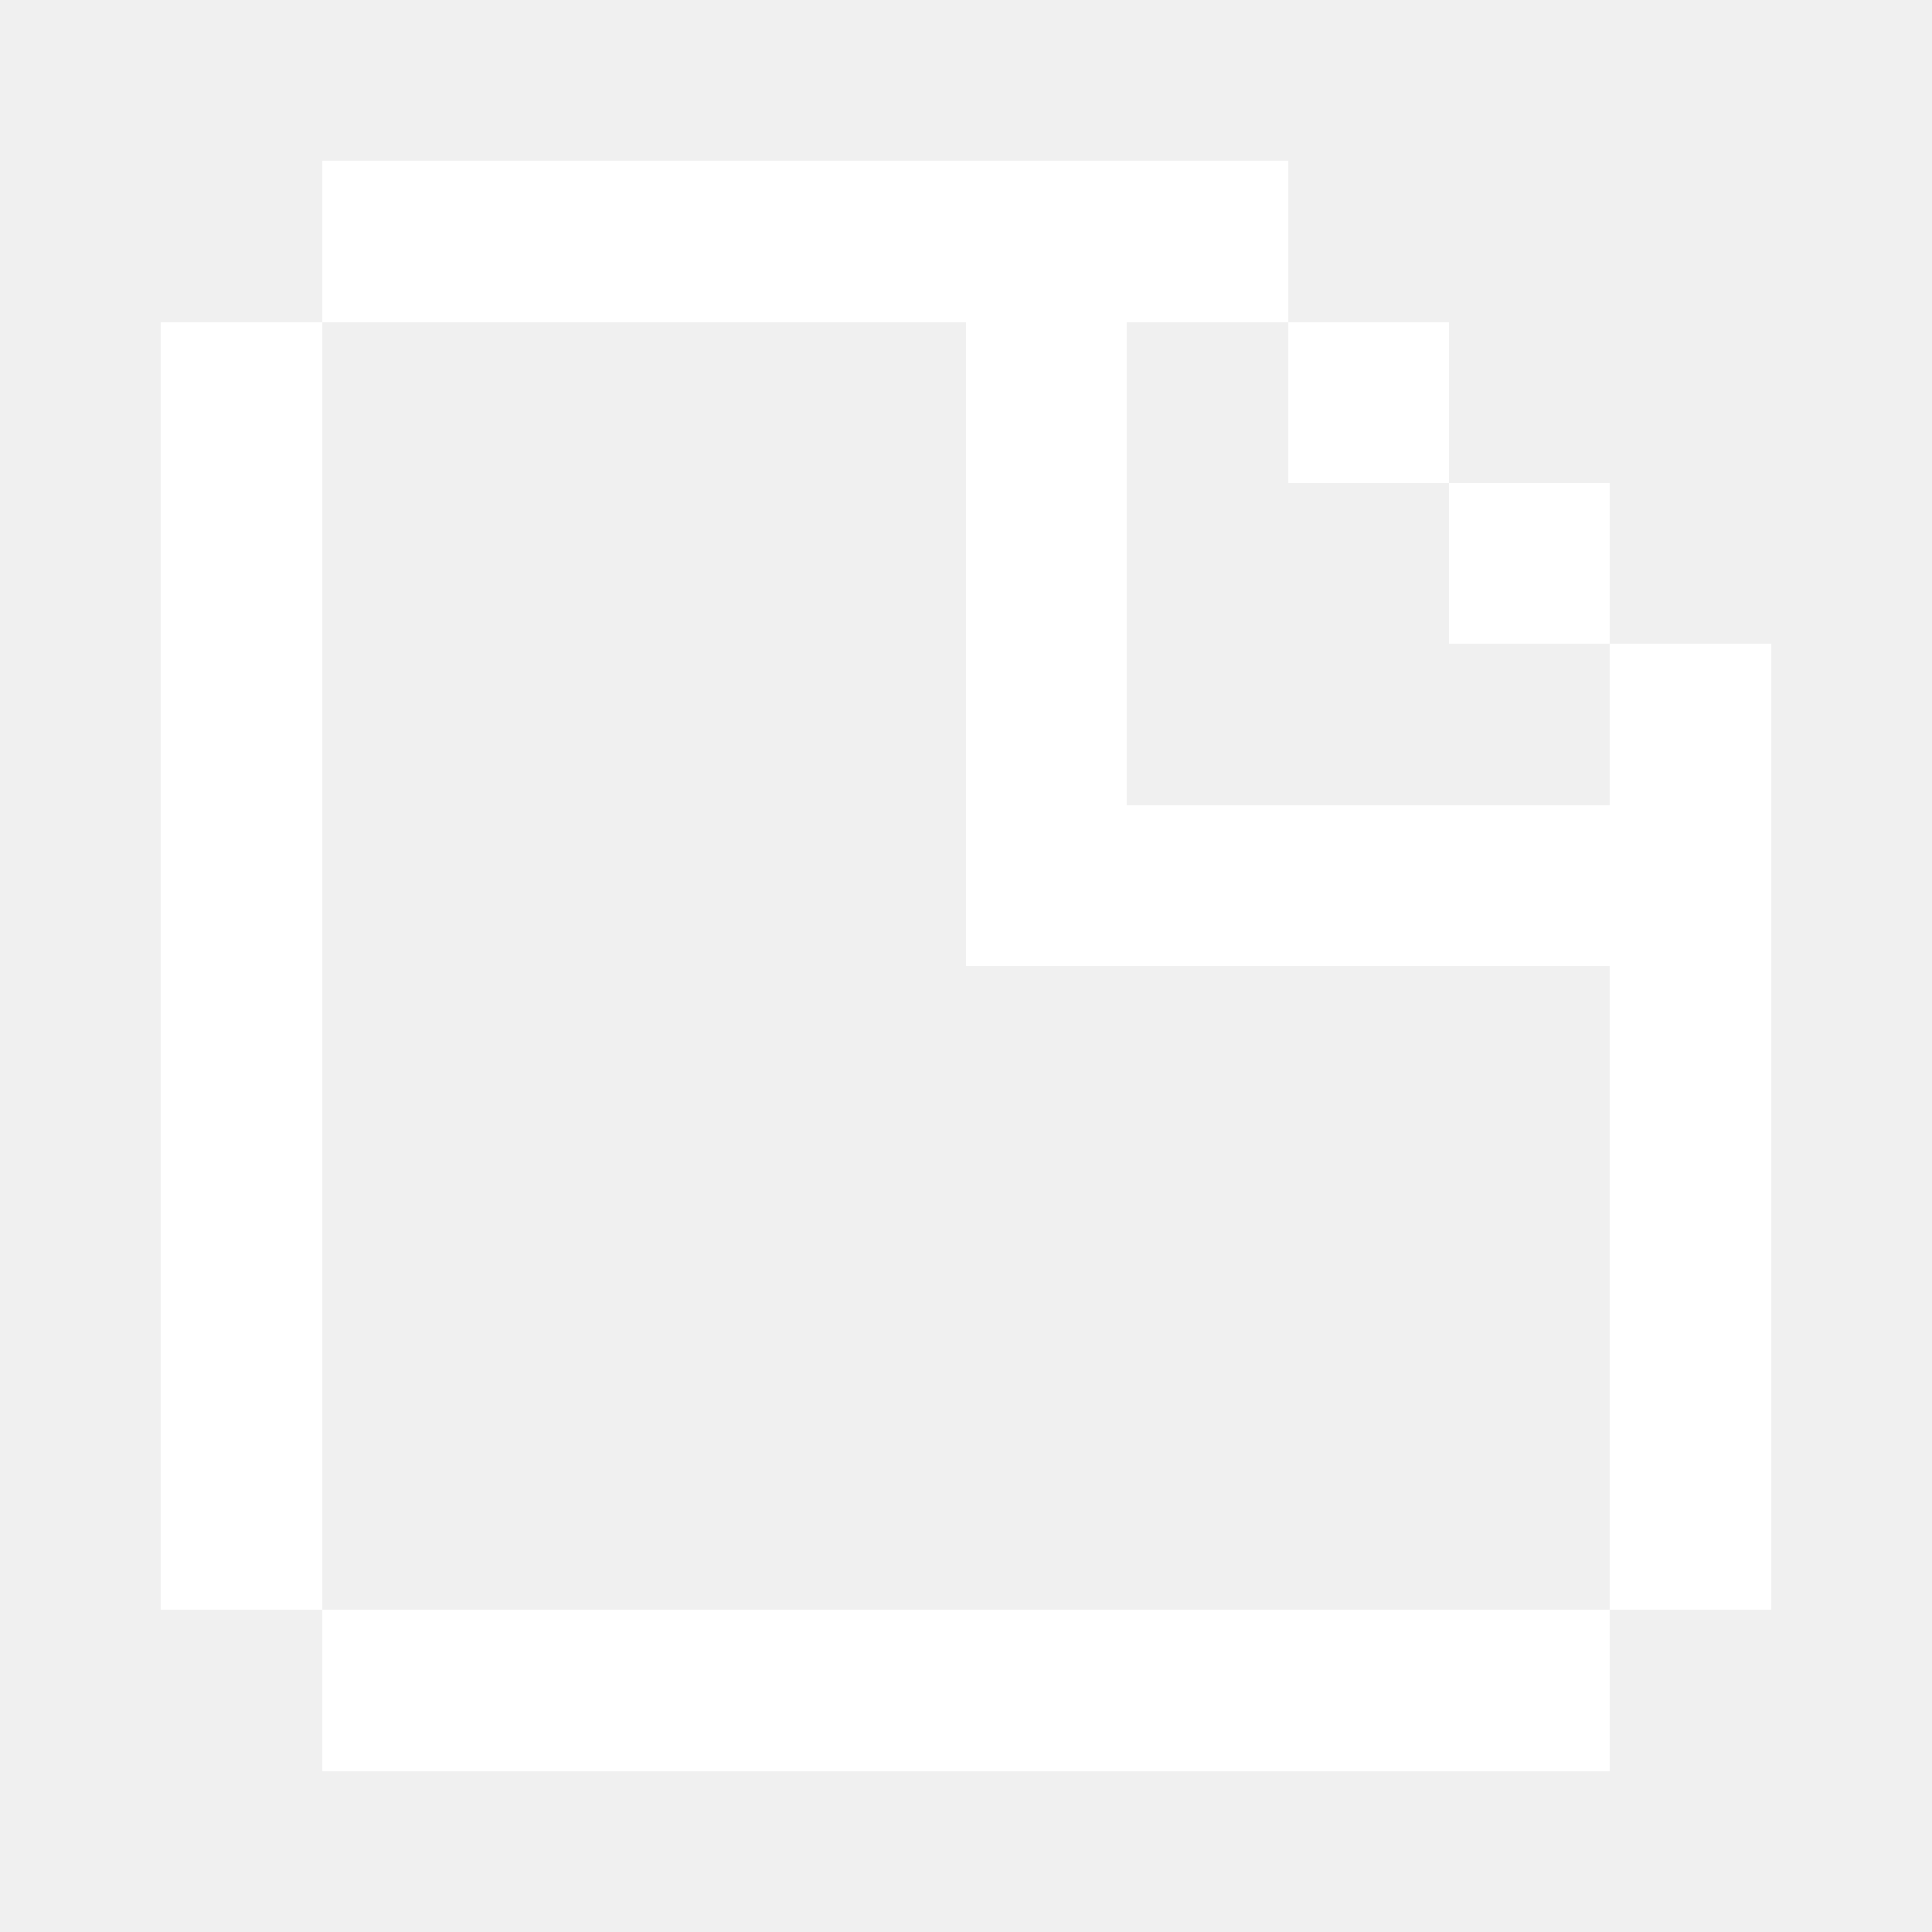
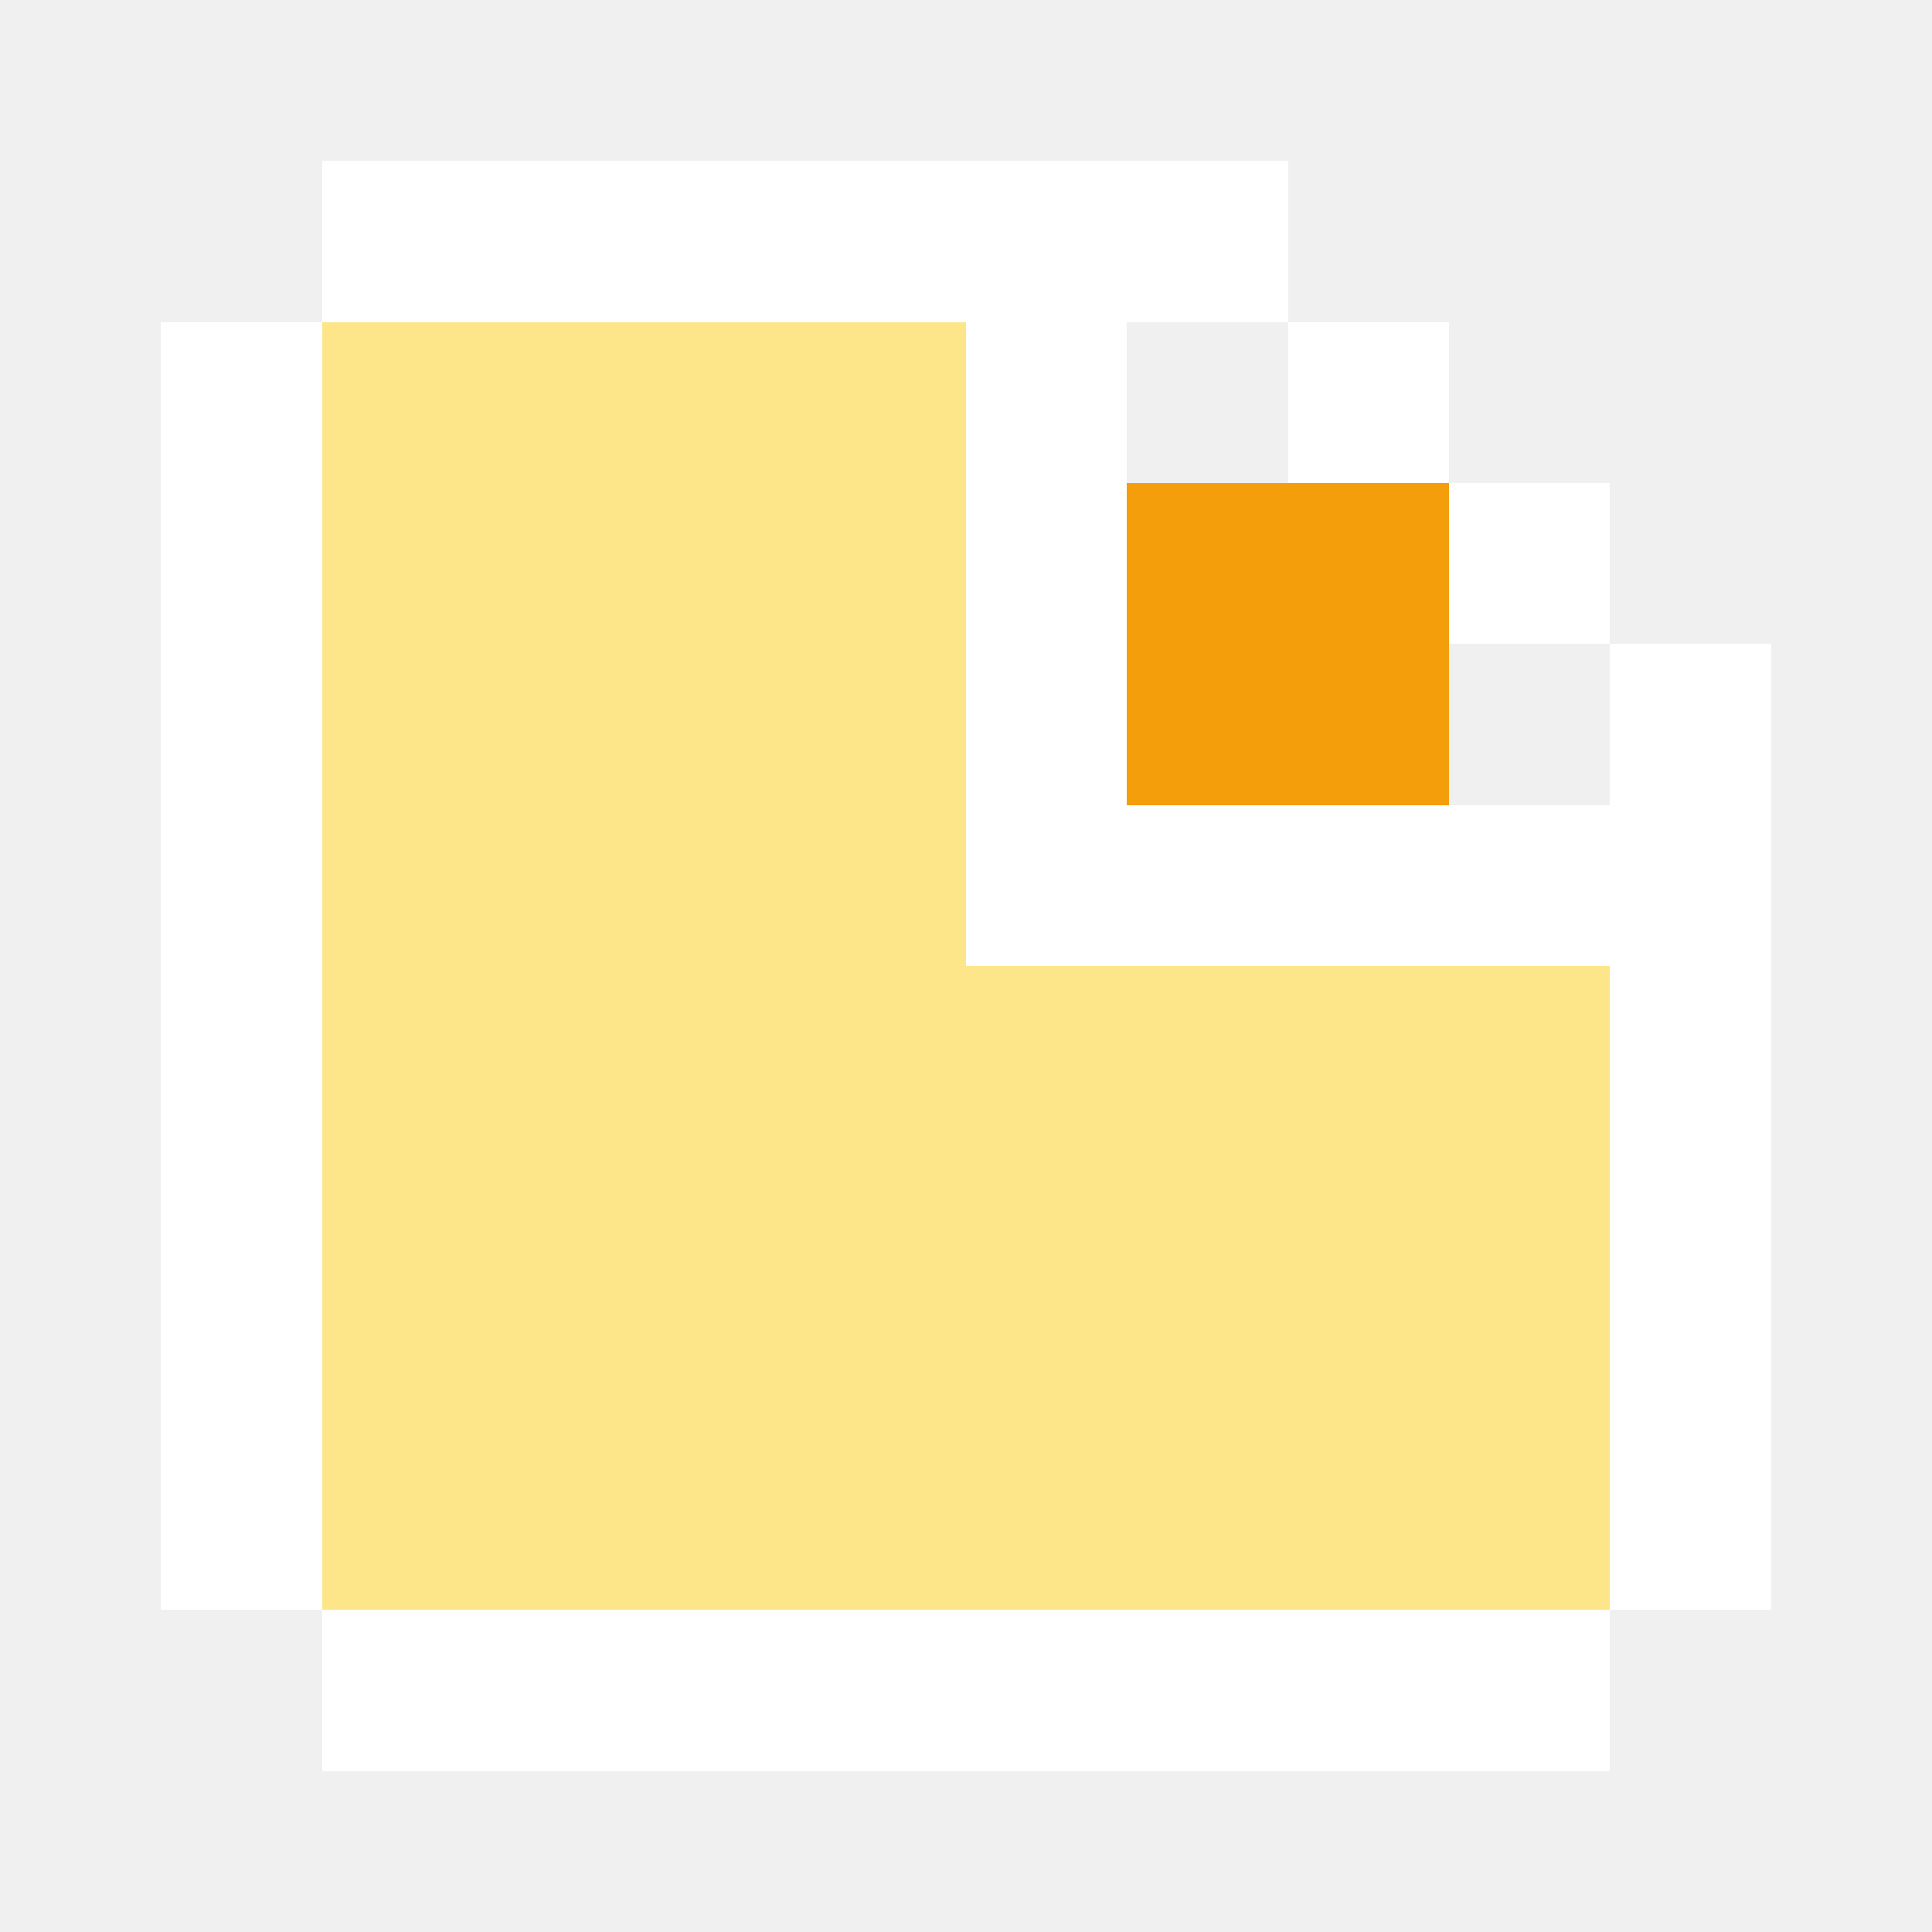
<svg xmlns="http://www.w3.org/2000/svg" width="24" height="24" viewBox="0 0 24 24" shape-rendering="crispEdges">
+   <path fill="#fde68a" d="M4 4h8v16H4zM12 12h8v8h-8z" />
+   <path fill="#f59e0b" d="M14 6h4v4h-4z" />
  <path fill="#c9d3e0" d="M5 3h10v1h-10zM12 4h2v1h-2zM3 5h1v1h-1zM12 5h2v1h-2zM16 5h1v1h-1zM3 6h1v1h-1zM12 6h2v1h-2zM3 7h1v1h-1zM12 7h2v1h-2zM18 7h1v1h-1zM3 8h1v1h-1zM12 8h2v1h-2zM3 9h1v1h-1zM12 9h2v1h-2zM20 9h1v1h-1zM3 10h1v1h-1zM12 10h9v1h-9zM3 11h1v1h-1zM12 11h9v1h-9zM3 12h1v1h-1zM20 12h1v1h-1zM3 13h1v1h-1zM20 13h1v1h-1zM3 14h1v1h-1zM20 14h1v1h-1zM3 15h1v1h-1zM20 15h1v1h-1zM3 16h1v1h-1zM20 16h1v1h-1zM3 17h1v1h-1zM20 17h1v1h-1zM3 18h1v1h-1zM20 18h1v1h-1zM5 20h14v1h-14z" />
  <path fill="#8a93a5" d="M4 2h12v1h-12zM4 3h1v1h-1zM15 3h1v1h-1zM2 4h2v1h-2zM16 4h2v1h-2zM2 5h1v1h-1zM17 5h1v1h-1zM2 6h1v1h-1zM18 6h2v1h-2zM2 7h1v1h-1zM19 7h1v1h-1zM2 8h1v1h-1zM20 8h2v1h-2zM2 9h1v1h-1zM21 9h1v1h-1zM2 10h1v1h-1zM21 10h1v1h-1zM2 11h1v1h-1zM21 11h1v1h-1zM2 12h1v1h-1zM21 12h1v1h-1zM2 13h1v1h-1zM21 13h1v1h-1zM2 14h1v1h-1zM21 14h1v1h-1zM2 15h1v1h-1zM21 15h1v1h-1zM2 16h1v1h-1zM21 16h1v1h-1zM2 17h1v1h-1zM21 17h1v1h-1zM2 18h1v1h-1zM21 18h1v1h-1zM2 19h2v1h-2zM20 19h2v1h-2zM4 20h1v1h-1zM19 20h1v1h-1zM4 21h16v1h-16z" />
  <path fill="#ffffff" d="M4 2h12v1h-12zM4 3h12v1h-12zM2 4h2v1h-2zM12 4h2v1h-2zM16 4h2v1h-2zM2 5h2v1h-2zM12 5h2v1h-2zM16 5h2v1h-2zM2 6h2v1h-2zM12 6h2v1h-2zM18 6h2v1h-2zM2 7h2v1h-2zM12 7h2v1h-2zM18 7h2v1h-2zM2 8h2v1h-2zM12 8h2v1h-2zM20 8h2v1h-2zM2 9h2v1h-2zM12 9h2v1h-2zM20 9h2v1h-2zM2 10h2v1h-2zM12 10h10v1h-10zM2 11h2v1h-2zM12 11h10v1h-10zM2 12h2v1h-2zM20 12h2v1h-2zM2 13h2v1h-2zM20 13h2v1h-2zM2 14h2v1h-2zM20 14h2v1h-2zM2 15h2v1h-2zM20 15h2v1h-2zM2 16h2v1h-2zM20 16h2v1h-2zM2 17h2v1h-2zM20 17h2v1h-2zM2 18h2v1h-2zM20 18h2v1h-2zM2 19h2v1h-2zM20 19h2v1h-2zM4 20h16v1h-16zM4 21h16v1h-16z" />
</svg>
